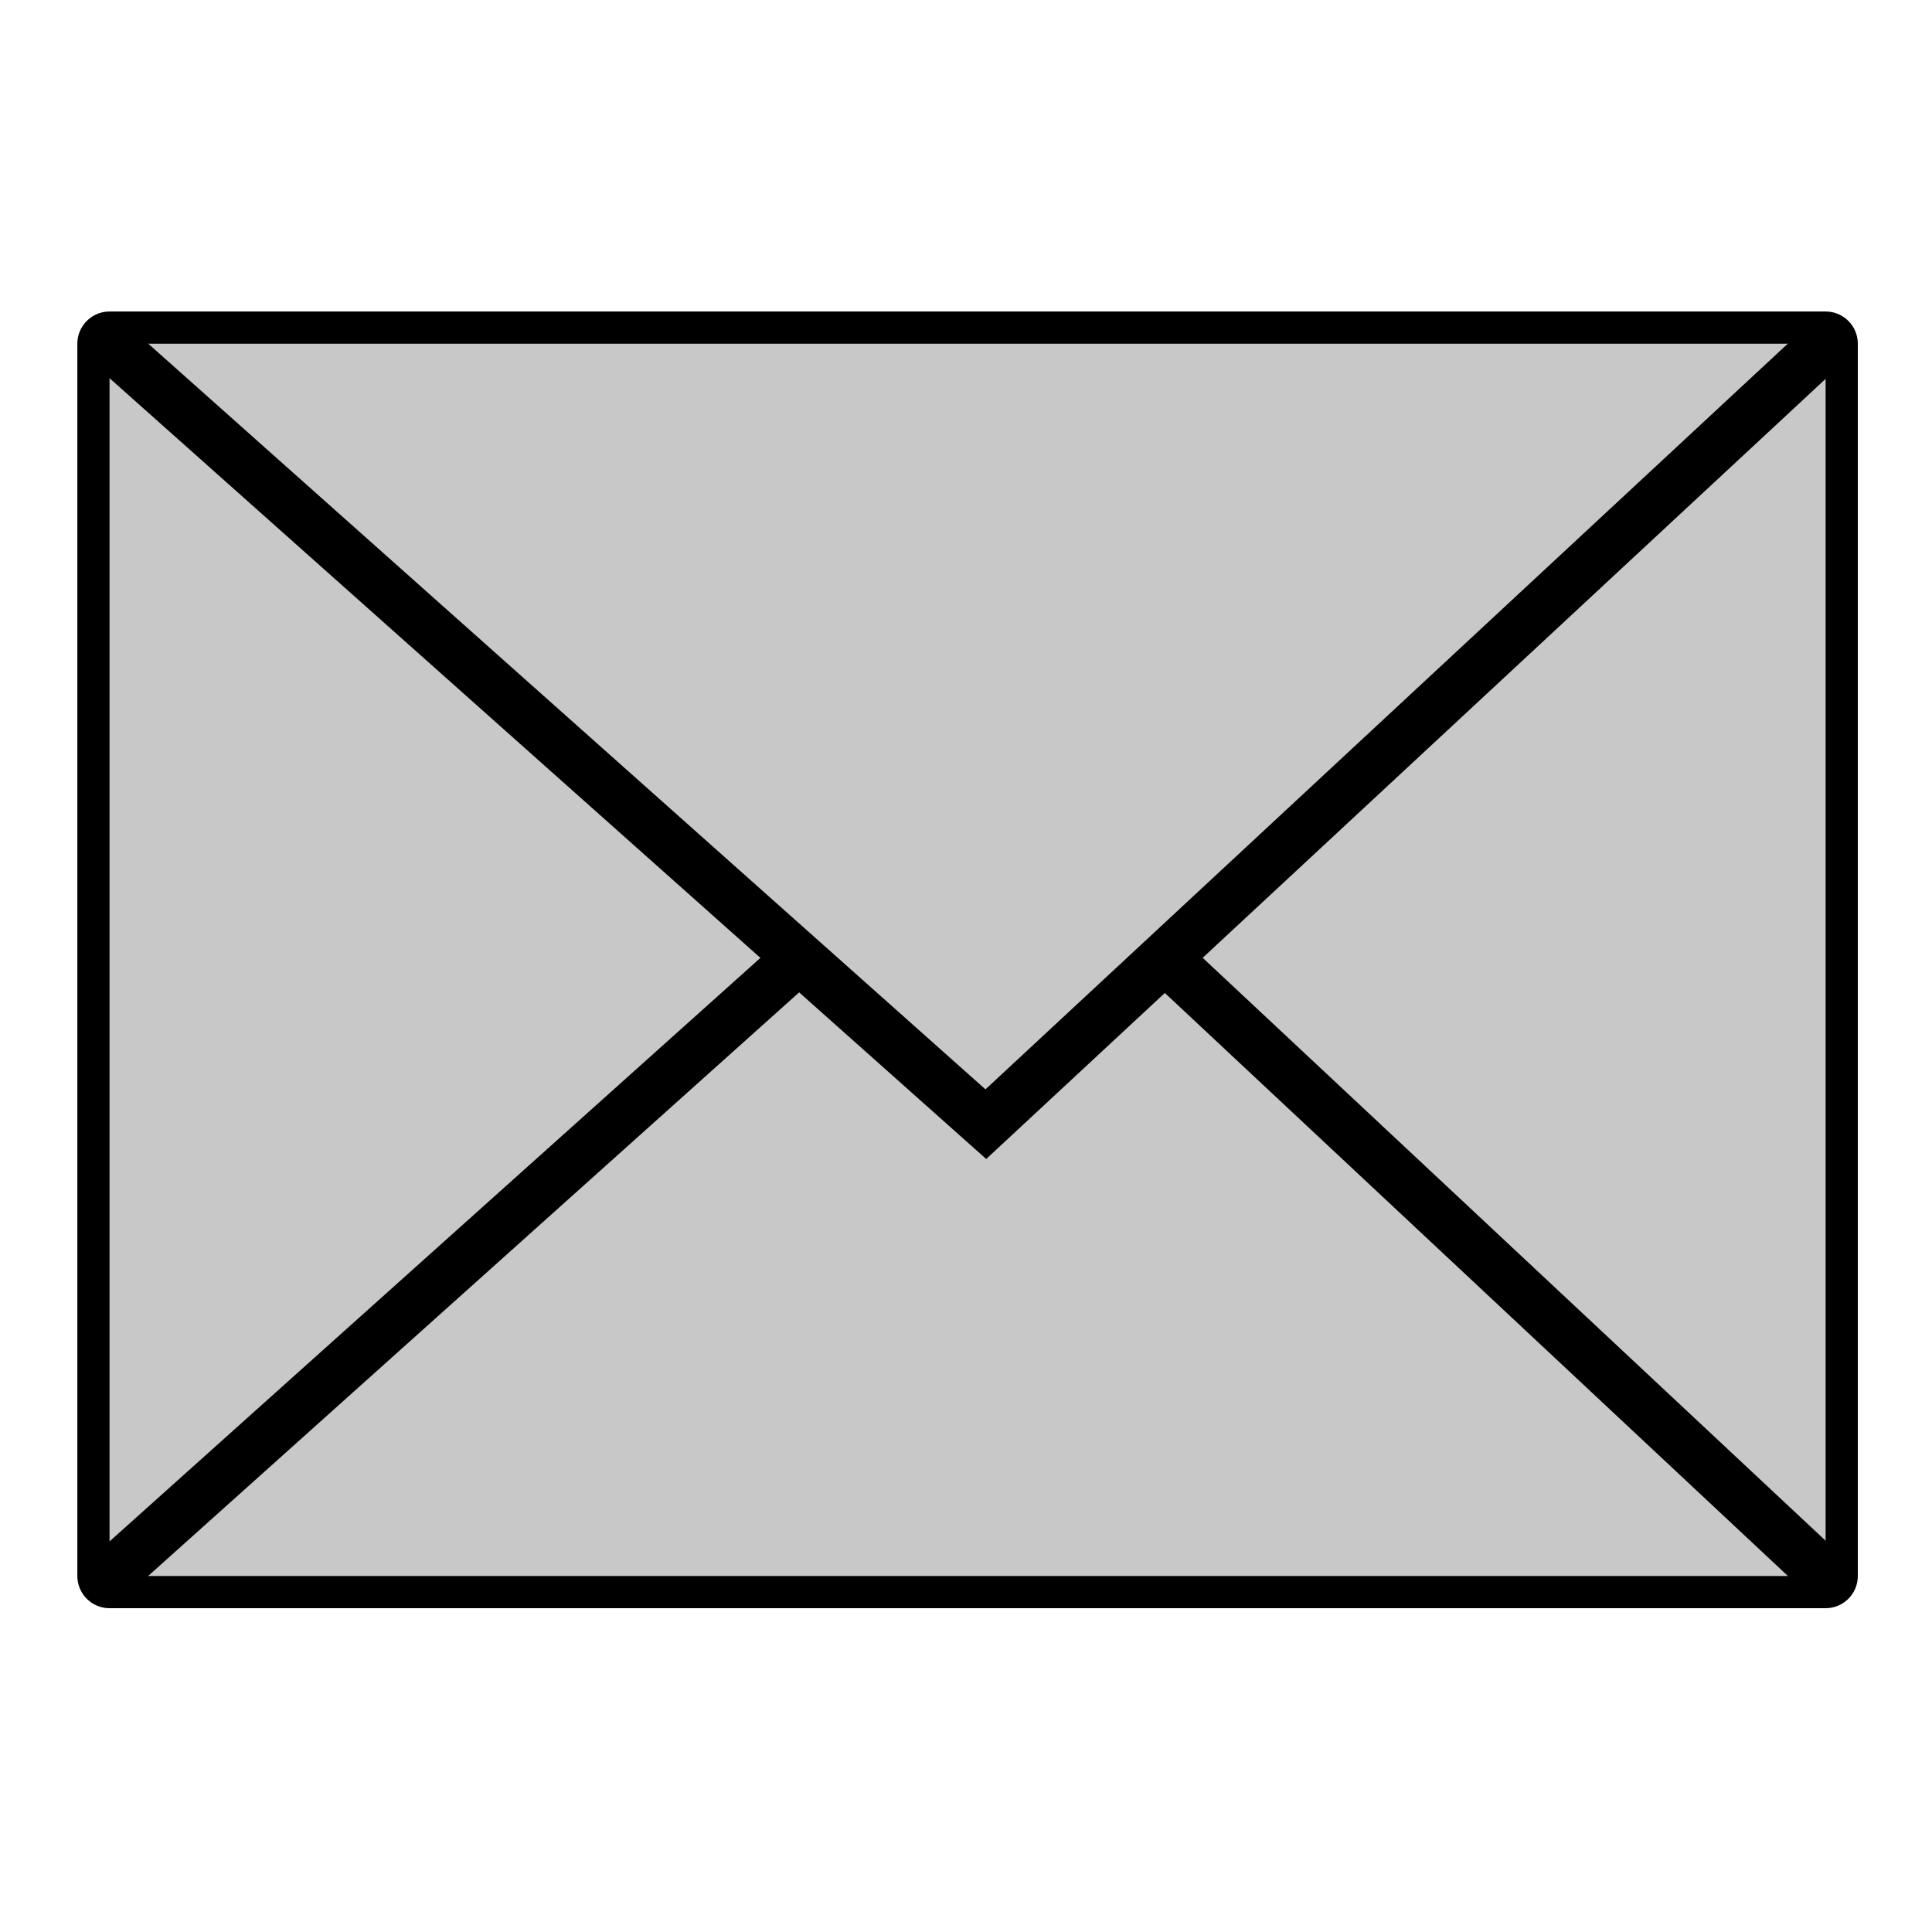
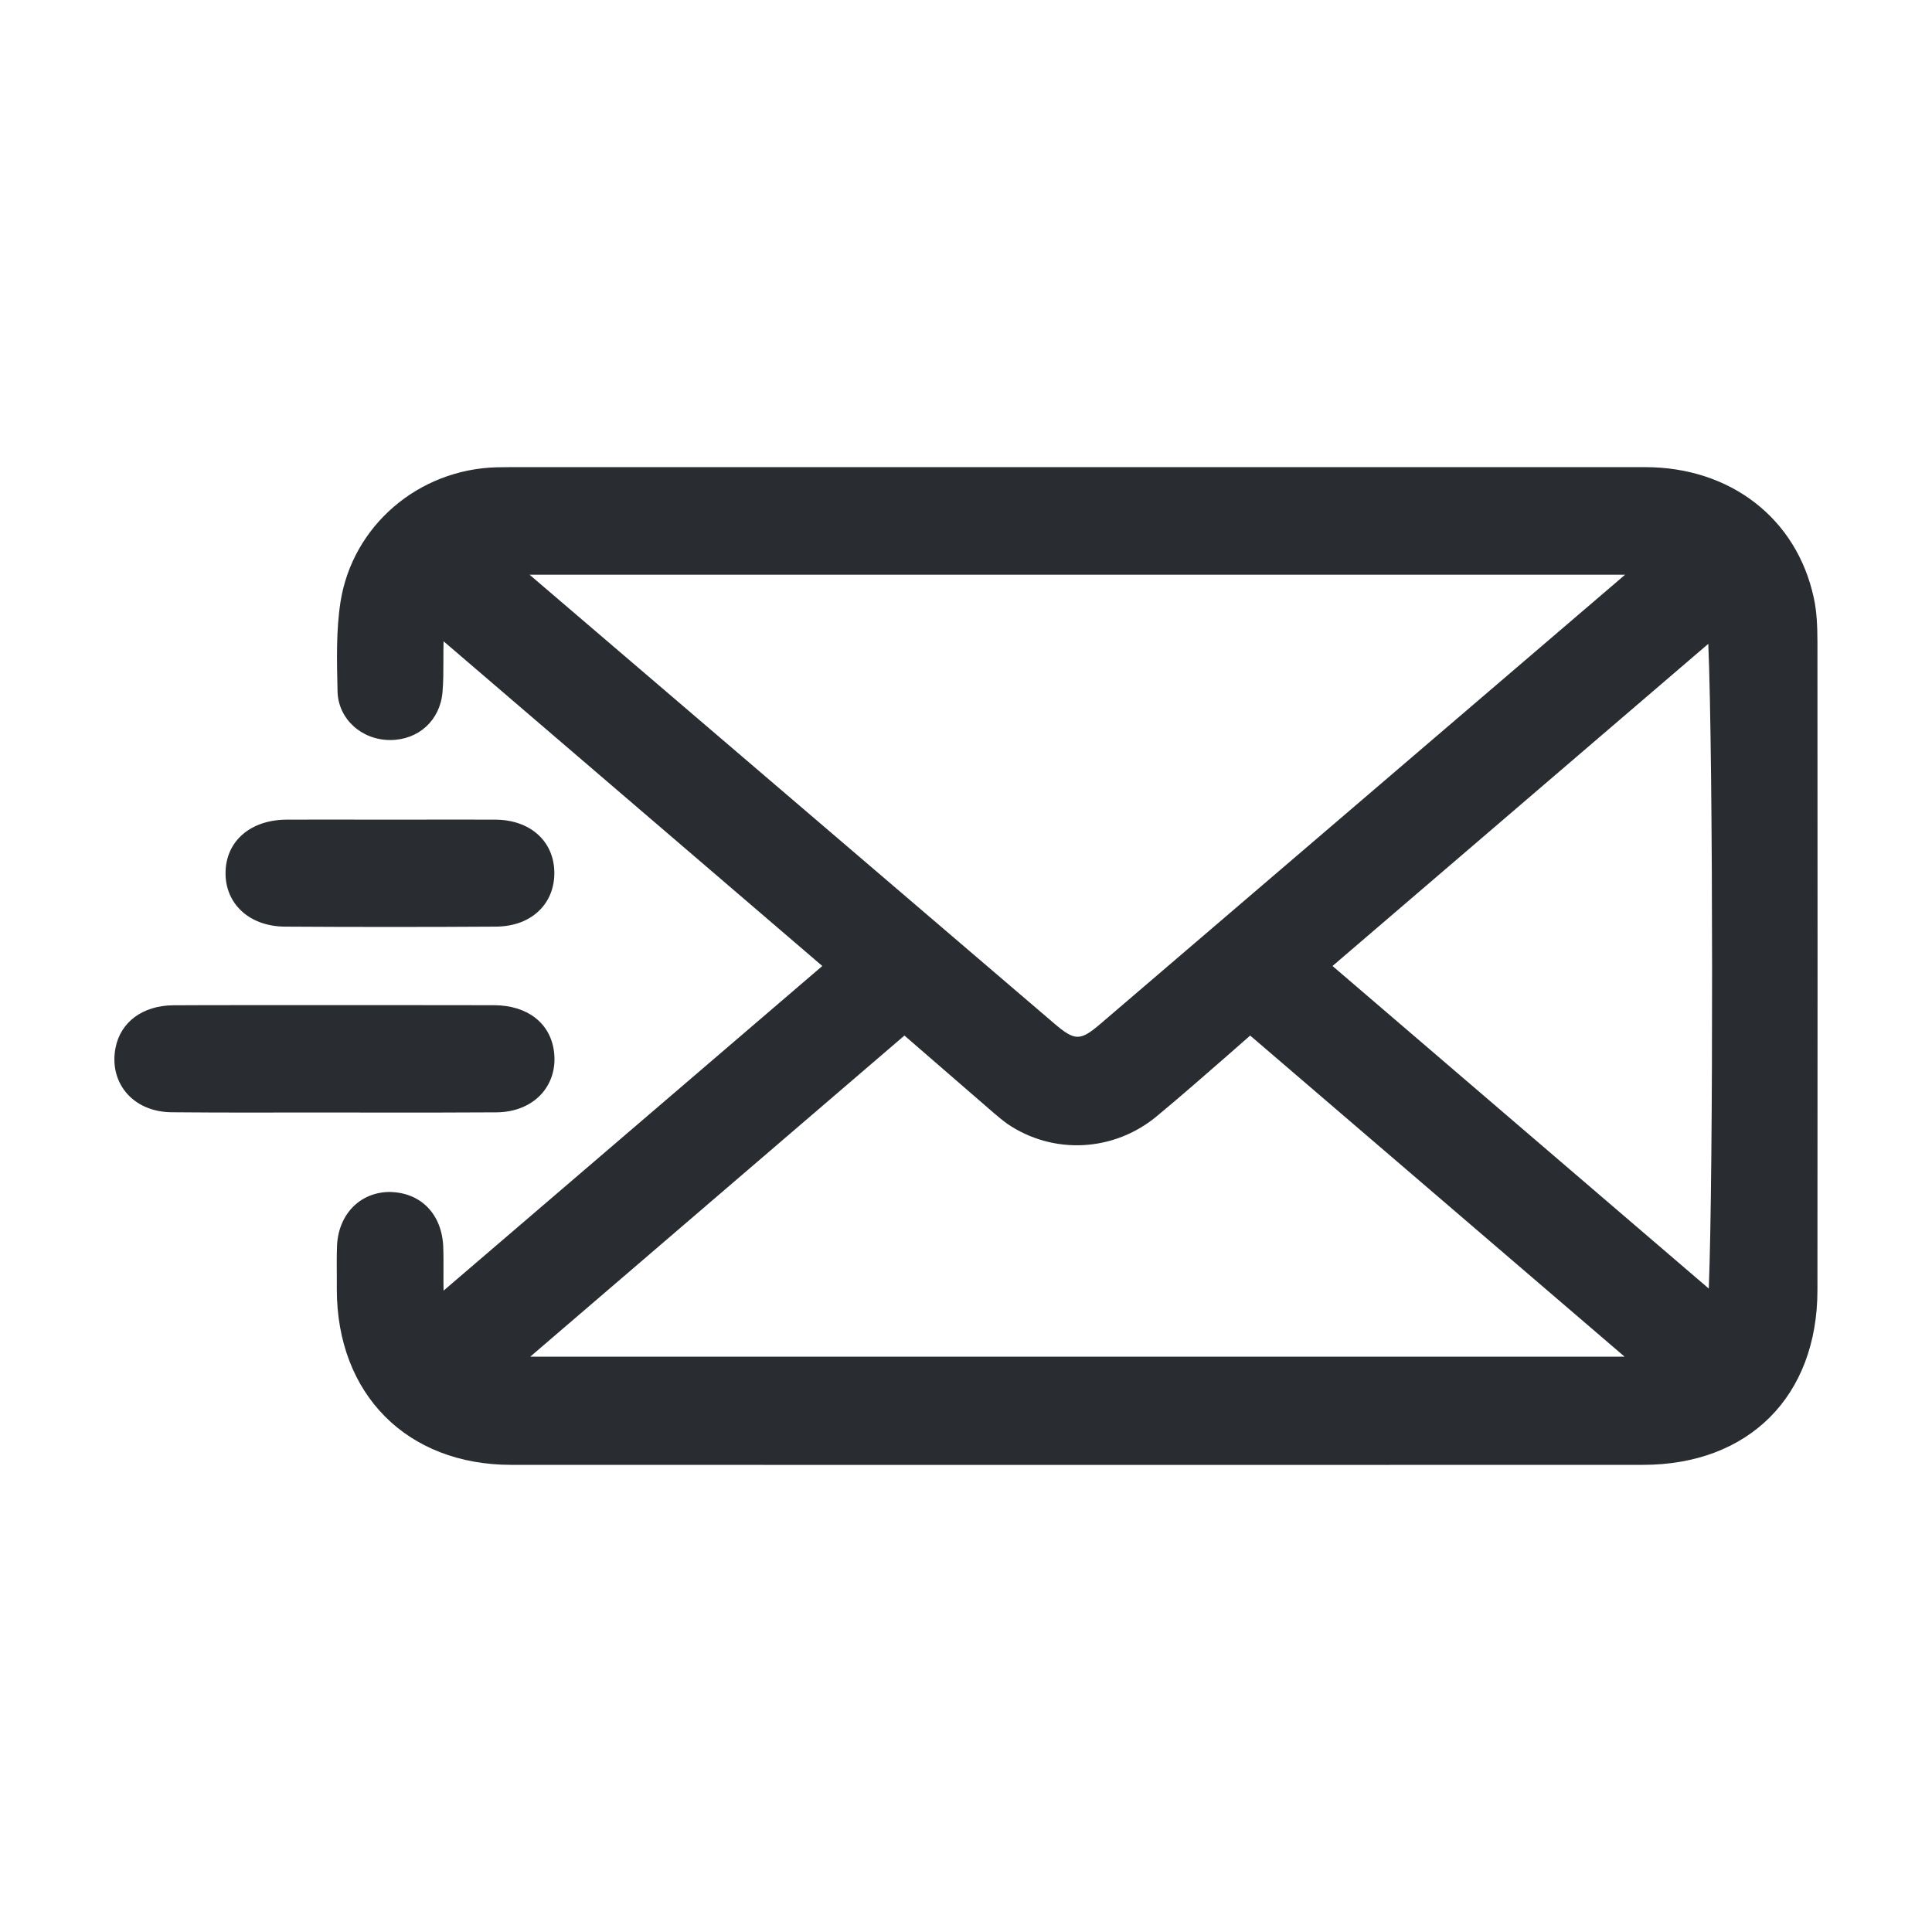
- <svg xmlns="http://www.w3.org/2000/svg" width="30mm" height="30mm" viewBox="0 0 30 30" version="1.1" id="svg5291">
-   <defs id="defs5285" />
-   <g id="layer1" transform="translate(0,-267)">
-     <rect style="fill:#c8c8c8;fill-opacity:1;stroke:#000000;stroke-width:1;stroke-linejoin:round;stroke-miterlimit:4;stroke-dasharray:none;stroke-opacity:1;paint-order:stroke fill markers" id="rect831" width="26.647" height="19.135" x="1.701" y="272.337" ry="0" />
-     <path style="fill:none;stroke:#000000;stroke-width:0.8;stroke-linecap:butt;stroke-linejoin:miter;stroke-opacity:1;stroke-miterlimit:4;stroke-dasharray:none" d="M 1.701,272.337 15.308,284.456 28.348,272.337" id="path833" />
-     <path style="fill:none;stroke:#000000;stroke-width:0.8;stroke-linecap:butt;stroke-linejoin:miter;stroke-opacity:1;stroke-miterlimit:4;stroke-dasharray:none" d="M 1.701,291.472 12.426,281.857" id="path837" />
-     <path style="fill:none;stroke:#000000;stroke-width:0.8;stroke-linecap:butt;stroke-linejoin:miter;stroke-opacity:1;stroke-miterlimit:4;stroke-dasharray:none" d="m 28.348,291.472 -10.3,-9.638" id="path839" />
+ <svg xmlns="http://www.w3.org/2000/svg" version="1.1" id="Vrstva_1" x="0px" y="0px" width="24px" height="24px" viewBox="0 0 24 24" enable-background="new 0 0 24 24" xml:space="preserve">
+   <g>
+     <path fill="#292D32" d="M22.531,7.424c-0.213-0.984-1.035-1.621-2.095-1.621H6.334L6.171,5.805C5.196,5.83,4.379,6.533,4.23,7.476   C4.175,7.831,4.184,8.194,4.193,8.589c0.008,0.339,0.295,0.604,0.655,0.604C5.2,9.192,5.467,8.948,5.497,8.598   c0.011-0.129,0.011-0.259,0.011-0.389c0-0.08,0-0.161,0.002-0.243L10.215,12c-1.57,1.345-3.123,2.676-4.705,4.033   c-0.002-0.078-0.001-0.155-0.001-0.232c0-0.106,0.001-0.212-0.003-0.317c-0.018-0.404-0.281-0.677-0.679-0.677c0,0,0,0-0.001,0   c-0.368,0.01-0.631,0.293-0.64,0.687c-0.004,0.121-0.003,0.242-0.002,0.364l0,0.159c0.001,1.304,0.872,2.18,2.167,2.18l7.028,0.001   l7.029-0.001c1.317,0,2.169-0.853,2.169-2.173c0.002-2.681,0.002-5.361,0-8.043C22.576,7.79,22.571,7.604,22.531,7.424z M16.553,12   c1.571-1.348,3.119-2.675,4.668-4.002c0.061,1.433,0.063,6.616,0.006,8.009C19.673,14.674,18.122,13.345,16.553,12z M14.381,13.857   c0.306-0.254,0.604-0.516,0.91-0.783l0.239-0.21l4.651,3.989H6.587l4.648-3.989l1.114,0.965c0.052,0.044,0.104,0.088,0.162,0.13   C13.083,14.35,13.844,14.311,14.381,13.857z M13.097,12.715L6.578,7.139h13.61l-6.521,5.582   C13.417,12.935,13.351,12.931,13.097,12.715z" />
+     <path fill="#292D32" d="M6.167,13.818c0.234-0.002,0.436-0.086,0.568-0.238c0.121-0.14,0.173-0.326,0.146-0.524   c-0.048-0.35-0.332-0.567-0.741-0.569l-0.967-0.001H4.529H3.021c-0.29,0-0.58,0-0.87,0.002c-0.379,0.004-0.653,0.207-0.716,0.529   c-0.04,0.206,0.006,0.401,0.128,0.551c0.131,0.159,0.333,0.247,0.571,0.249c0.335,0.003,0.669,0.004,1.004,0.004l0.501-0.001   l1.715,0.001L6.167,13.818z" />
+     <path fill="#292D32" d="M3.541,11.511c0.436,0.003,0.872,0.004,1.307,0.004s0.871-0.001,1.307-0.004   c0.23-0.001,0.422-0.074,0.555-0.211c0.119-0.123,0.18-0.286,0.176-0.472c-0.009-0.384-0.304-0.644-0.733-0.646l-0.478-0.001   l-0.831,0.001l-0.802-0.001l-0.482,0.001c-0.446,0.002-0.75,0.264-0.758,0.649c-0.005,0.177,0.057,0.342,0.175,0.463   C3.111,11.433,3.312,11.51,3.541,11.511z" />
  </g>
</svg>
